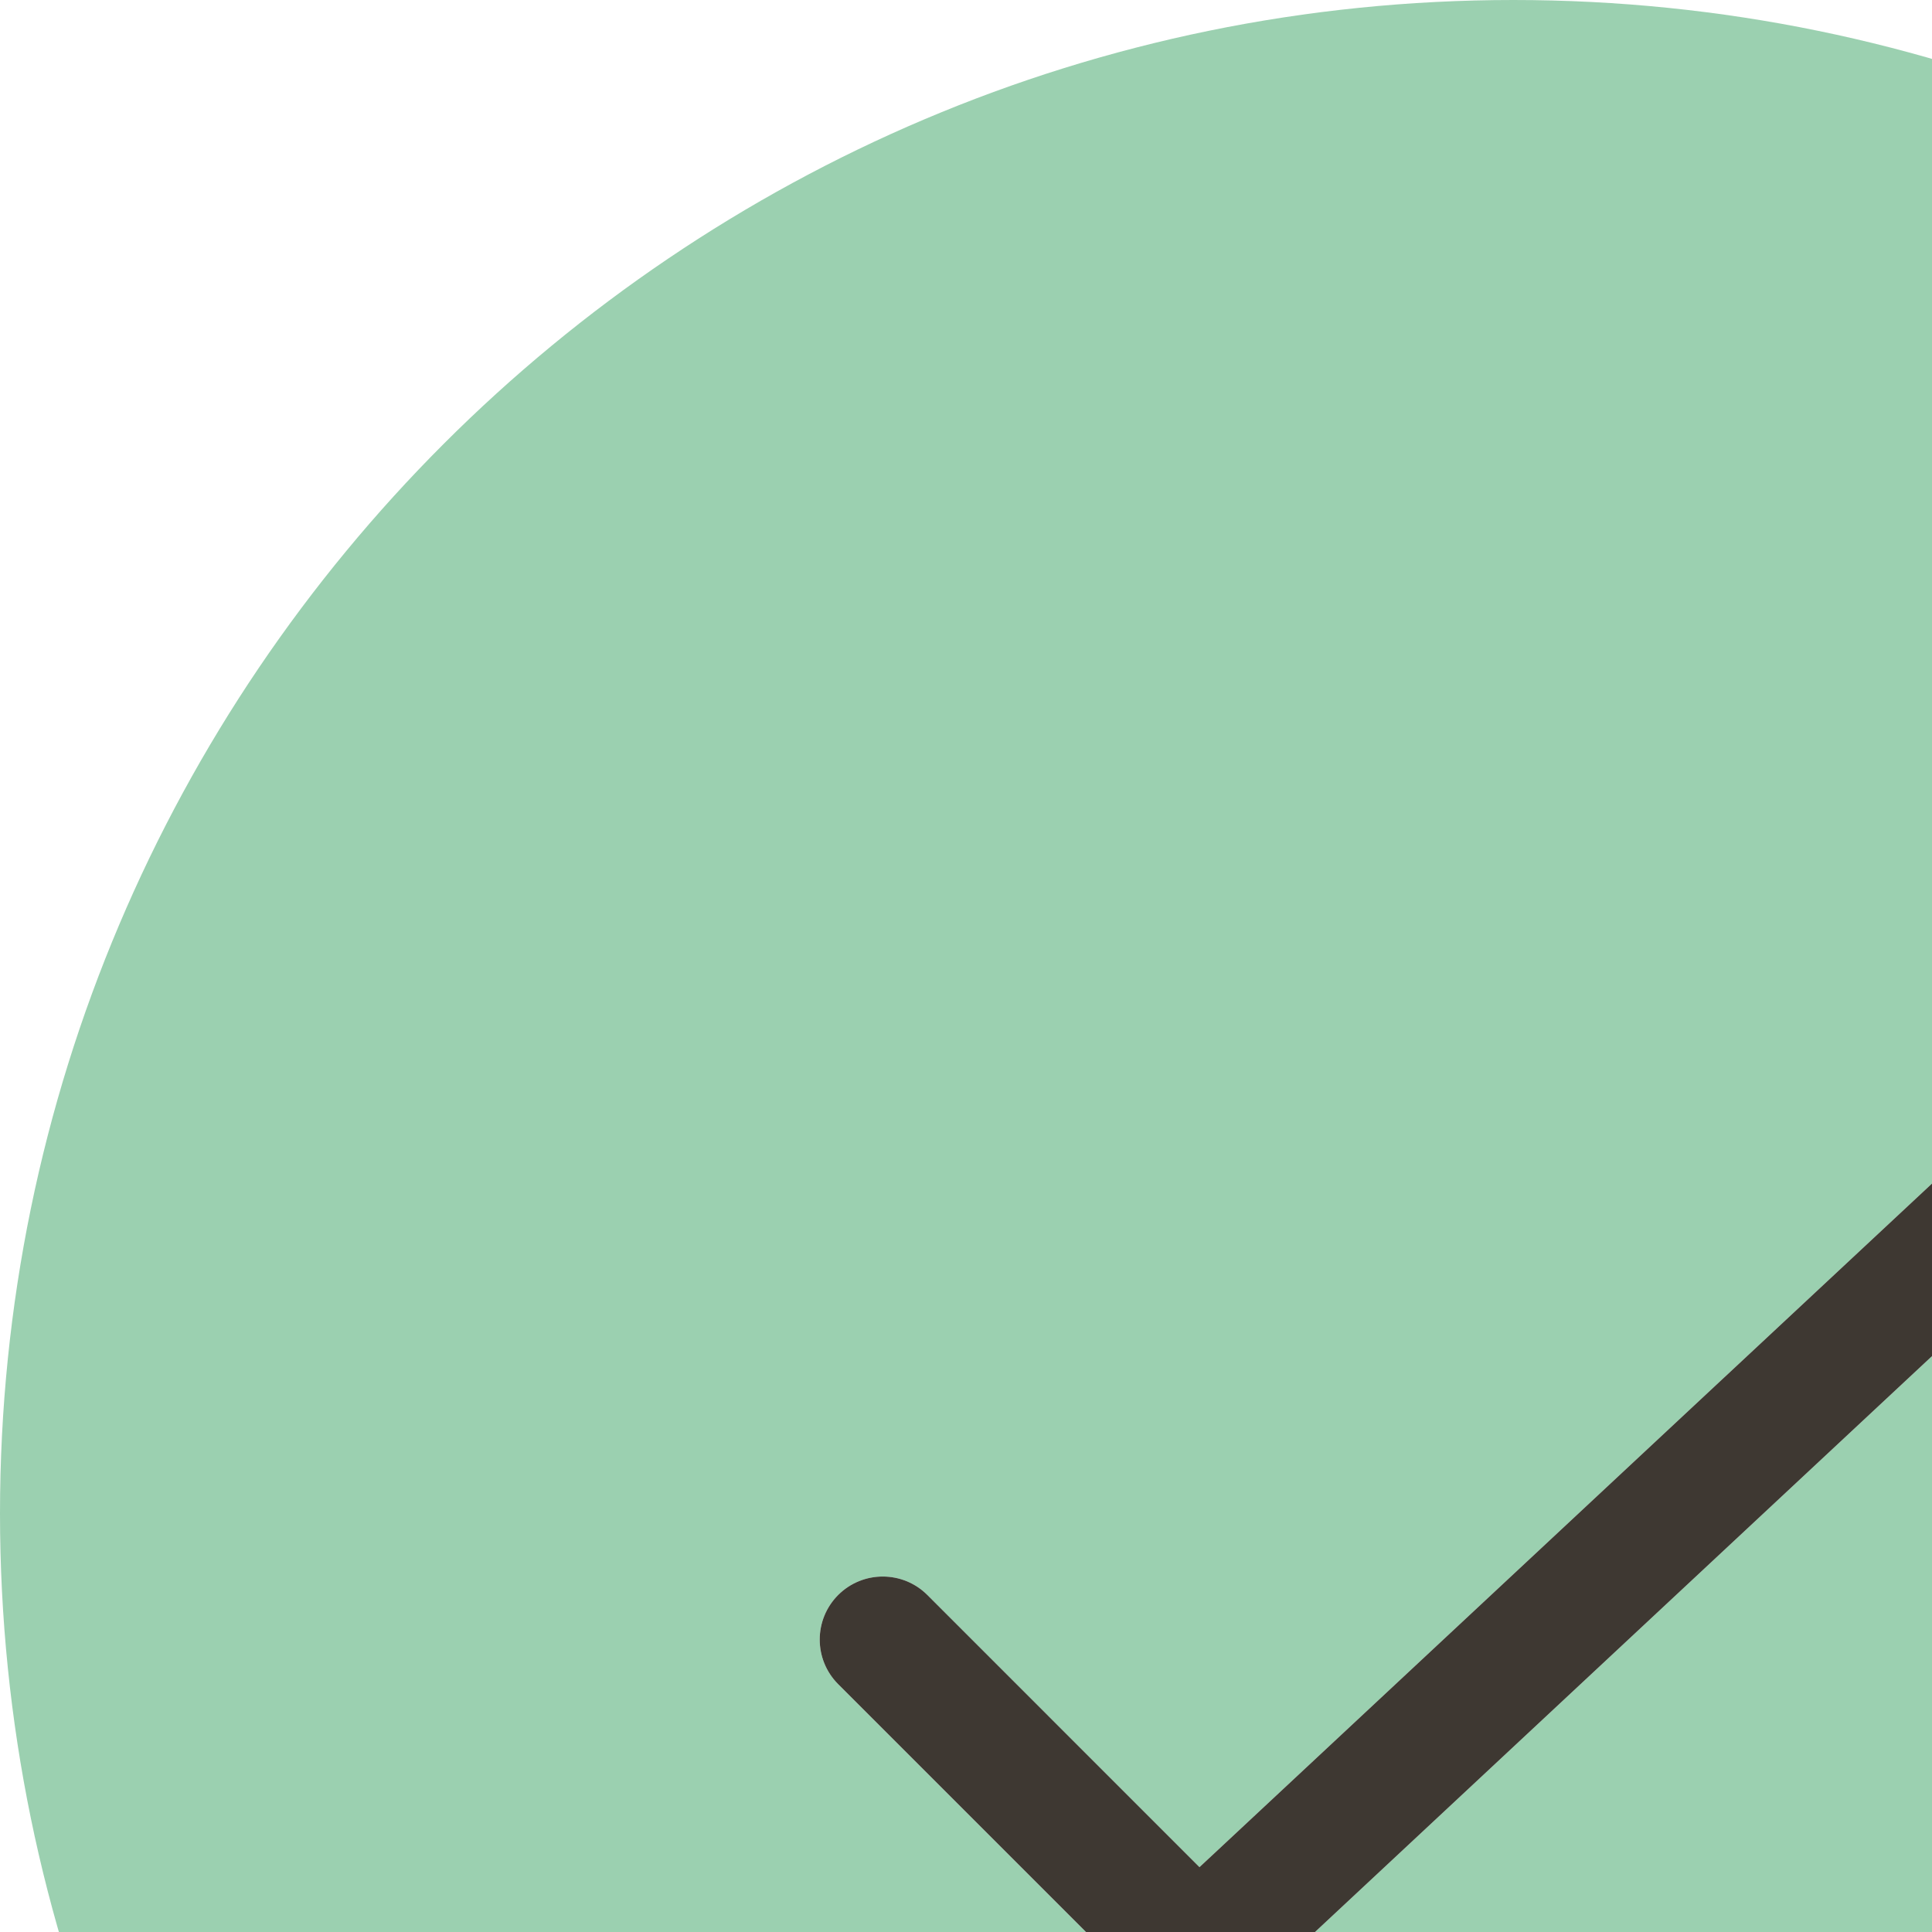
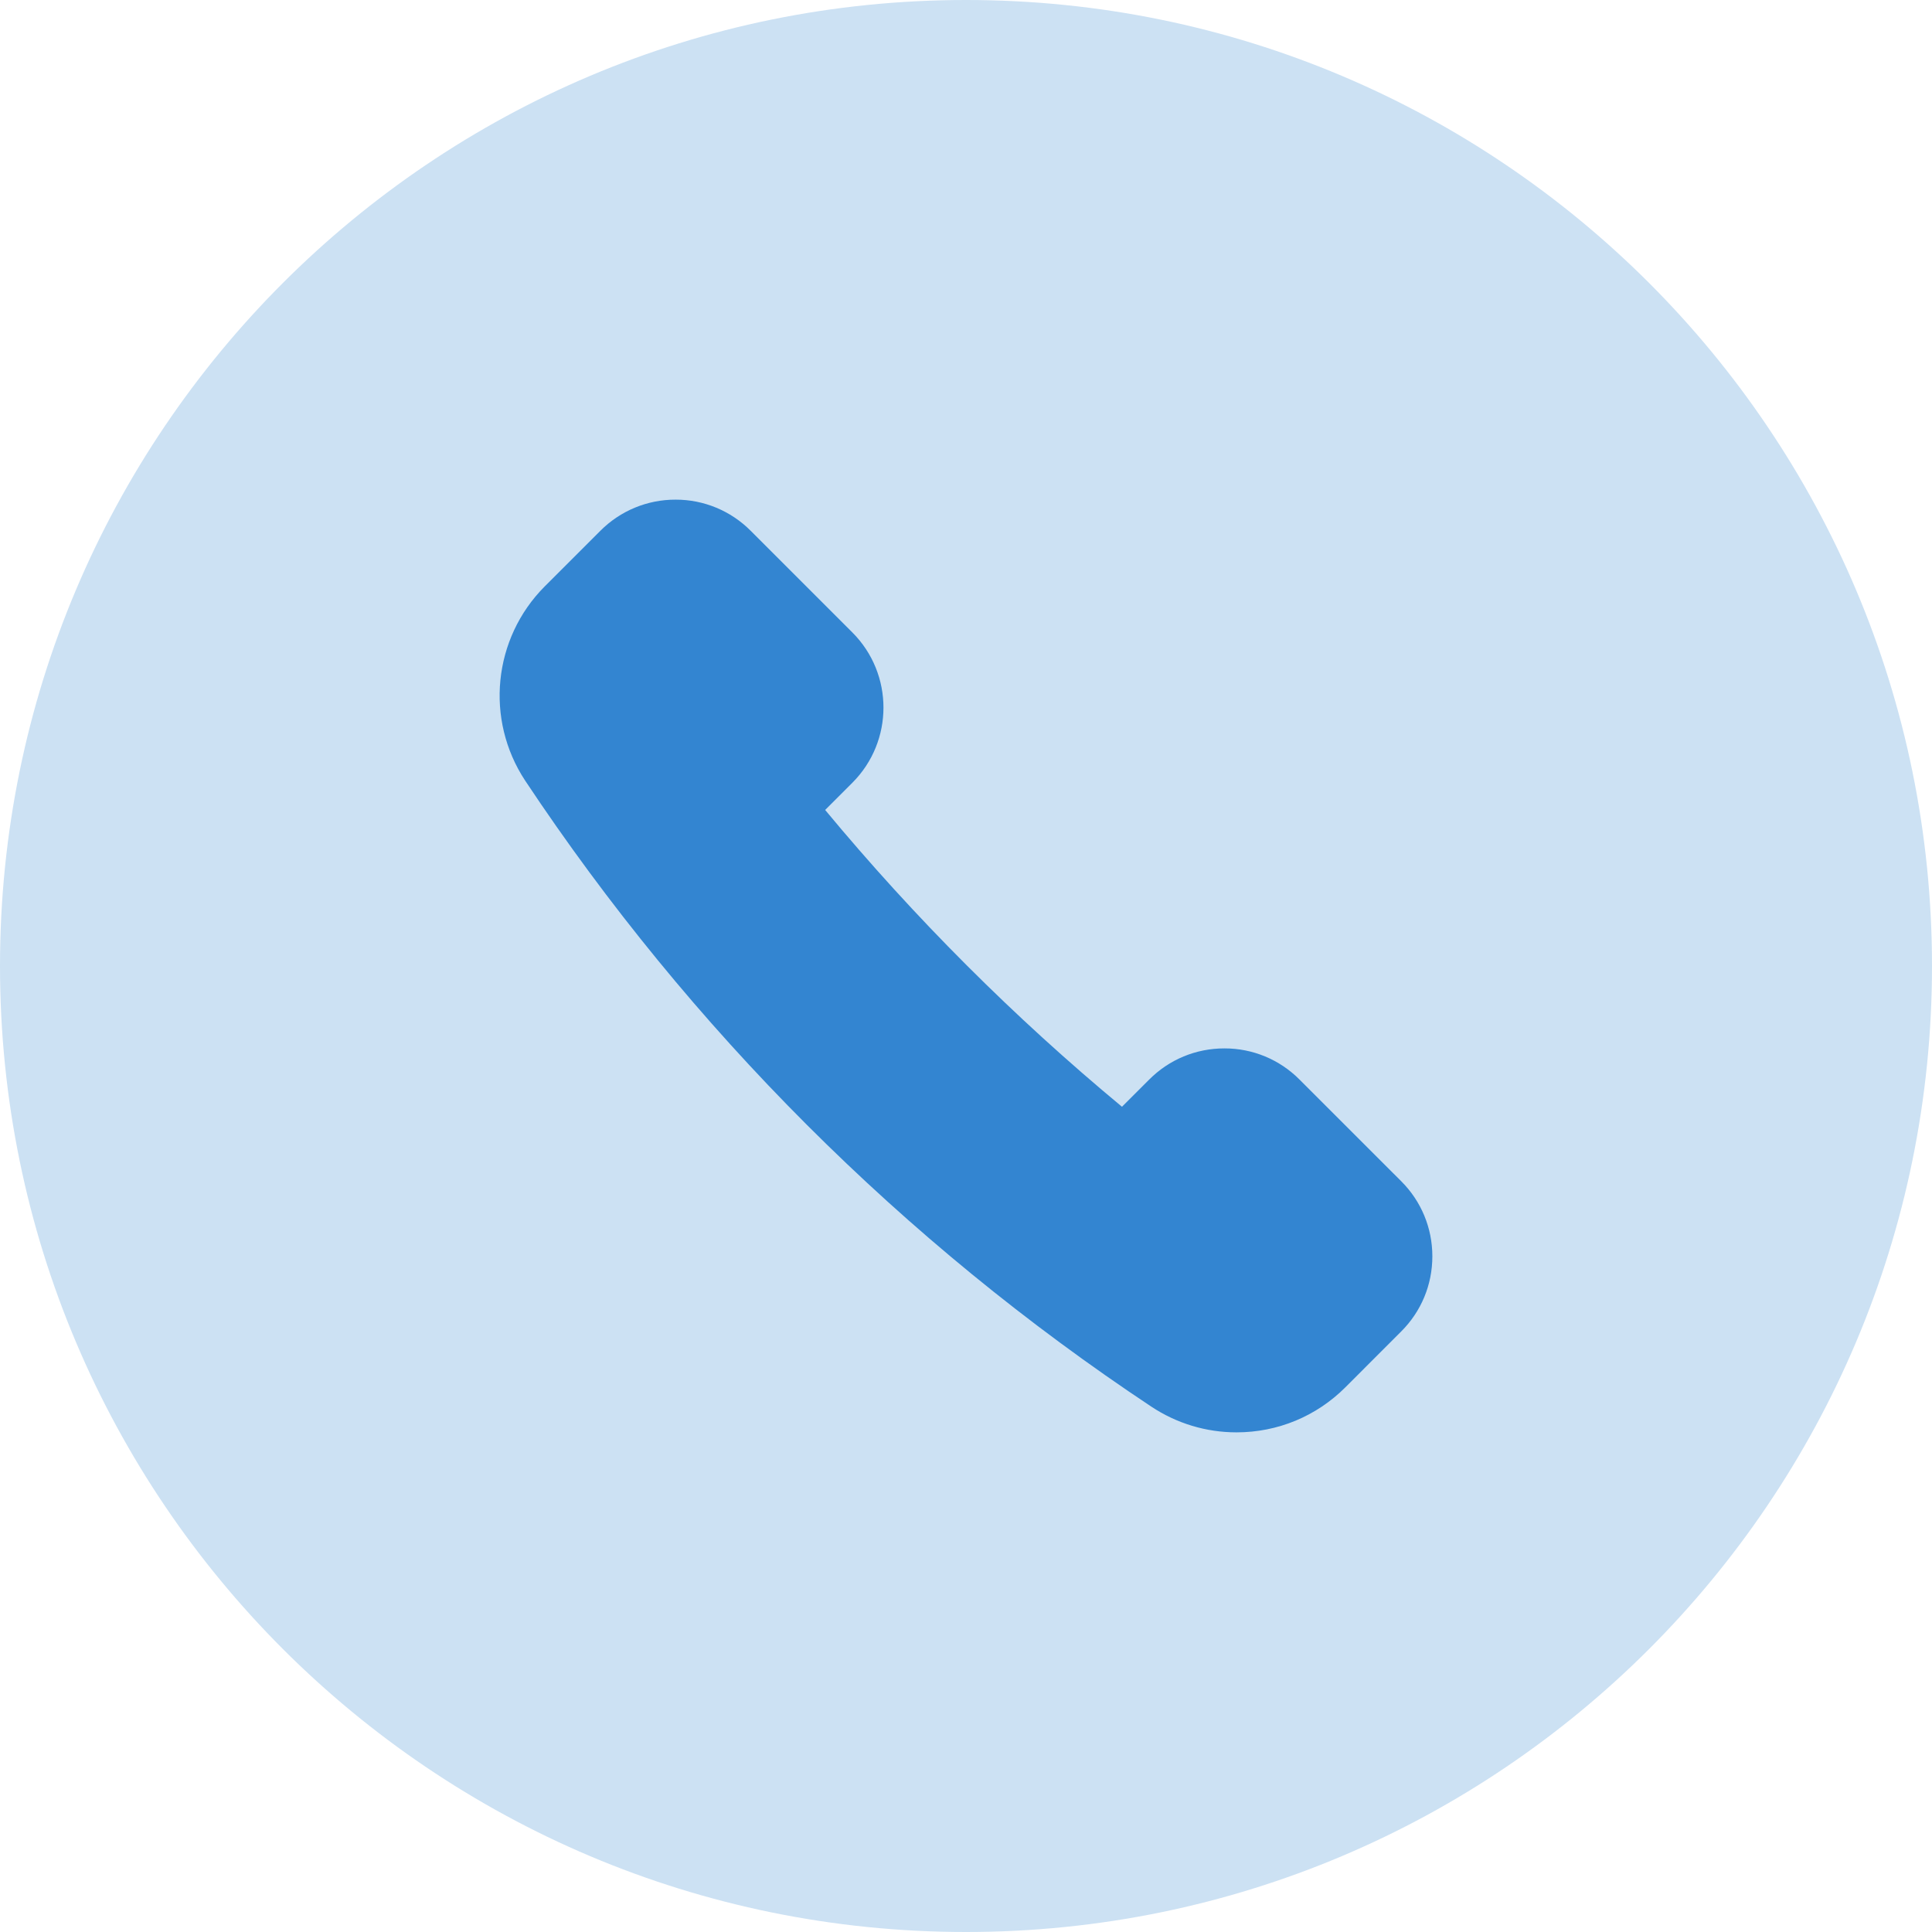
<svg xmlns="http://www.w3.org/2000/svg" width="60" height="60" viewBox="0 0 60 60">
  <g fill="none" fill-rule="evenodd">
-     <path fill="#9BD0B0" fill-rule="nonzero" d="M47 0C21.083 0 0 21.087 0 47s21.083 47 47 47c25.913 0 47-21.087 47-47S72.913 0 47 0zm20.919 34.725L38.544 62.142a1.965 1.965 0 0 1-2.722-.047l-9.792-9.792a1.96 1.96 0 0 1 0-2.769 1.96 1.96 0 0 1 2.77 0l8.451 8.452 27.993-26.124a1.96 1.96 0 0 1 2.769.09c.74.791.697 2.033-.094 2.773z" />
-     <path fill="#3E3832" d="M67.919 34.725L38.544 62.142a1.965 1.965 0 0 1-2.722-.047l-9.792-9.792a1.96 1.96 0 0 1 0-2.769 1.96 1.96 0 0 1 2.77 0l8.451 8.452 27.993-26.124a1.96 1.96 0 0 1 2.769.09c.74.791.697 2.033-.094 2.773z" />
+     <circle cx="30" cy="30" r="30" fill="#CCE1F3" />
+     <path fill="#3385D1" d="M43.516 36.684l-3.159-3.158a3.272 3.272 0 00-2.333-.967c-.882 0-1.71.342-2.334.967l-.846.845a70.142 70.142 0 01-9.218-9.217l.846-.846a3.303 3.303 0 000-4.666l-3.159-3.158a3.275 3.275 0 00-2.333-.967 3.28 3.28 0 00-2.335.967l-1.733 1.732a4.802 4.802 0 00-.604 6.025 69.459 69.459 0 0019.45 19.445c.787.521 1.7.797 2.643.797 1.279 0 2.48-.498 3.382-1.4l1.733-1.734c.623-.622.967-1.45.967-2.333 0-.88-.344-1.71-.967-2.332" />
  </g>
</svg>
